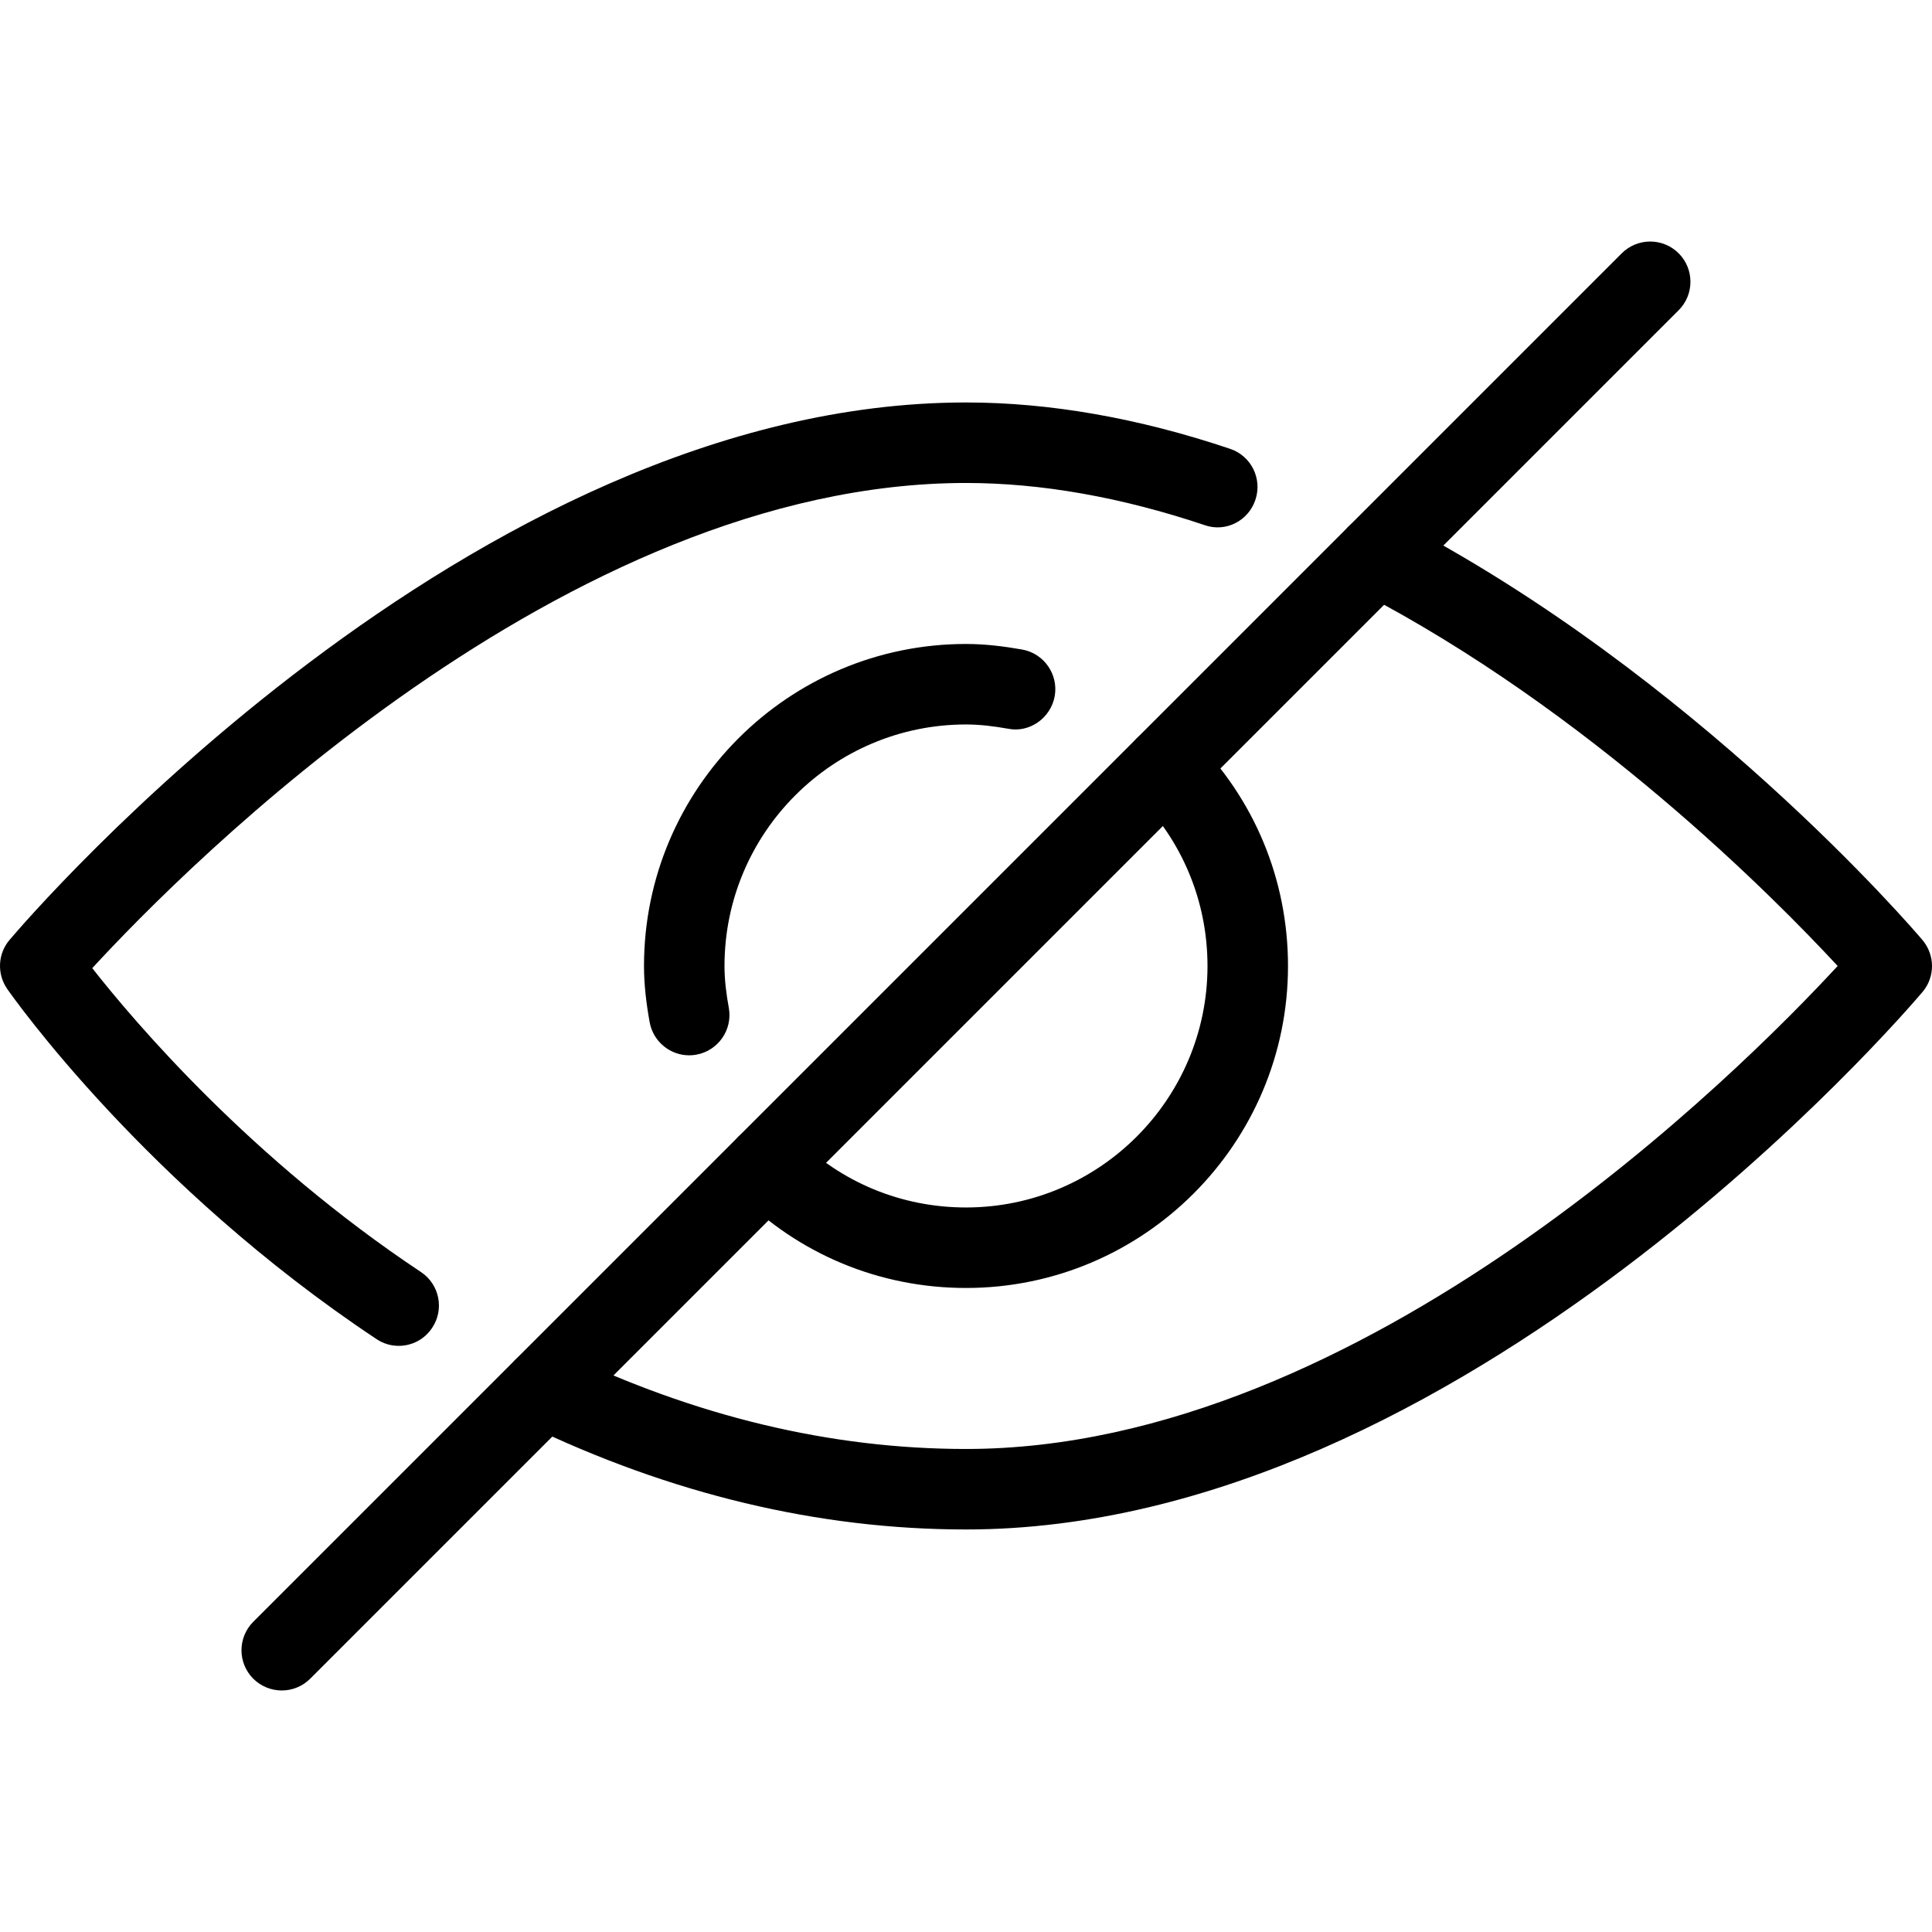
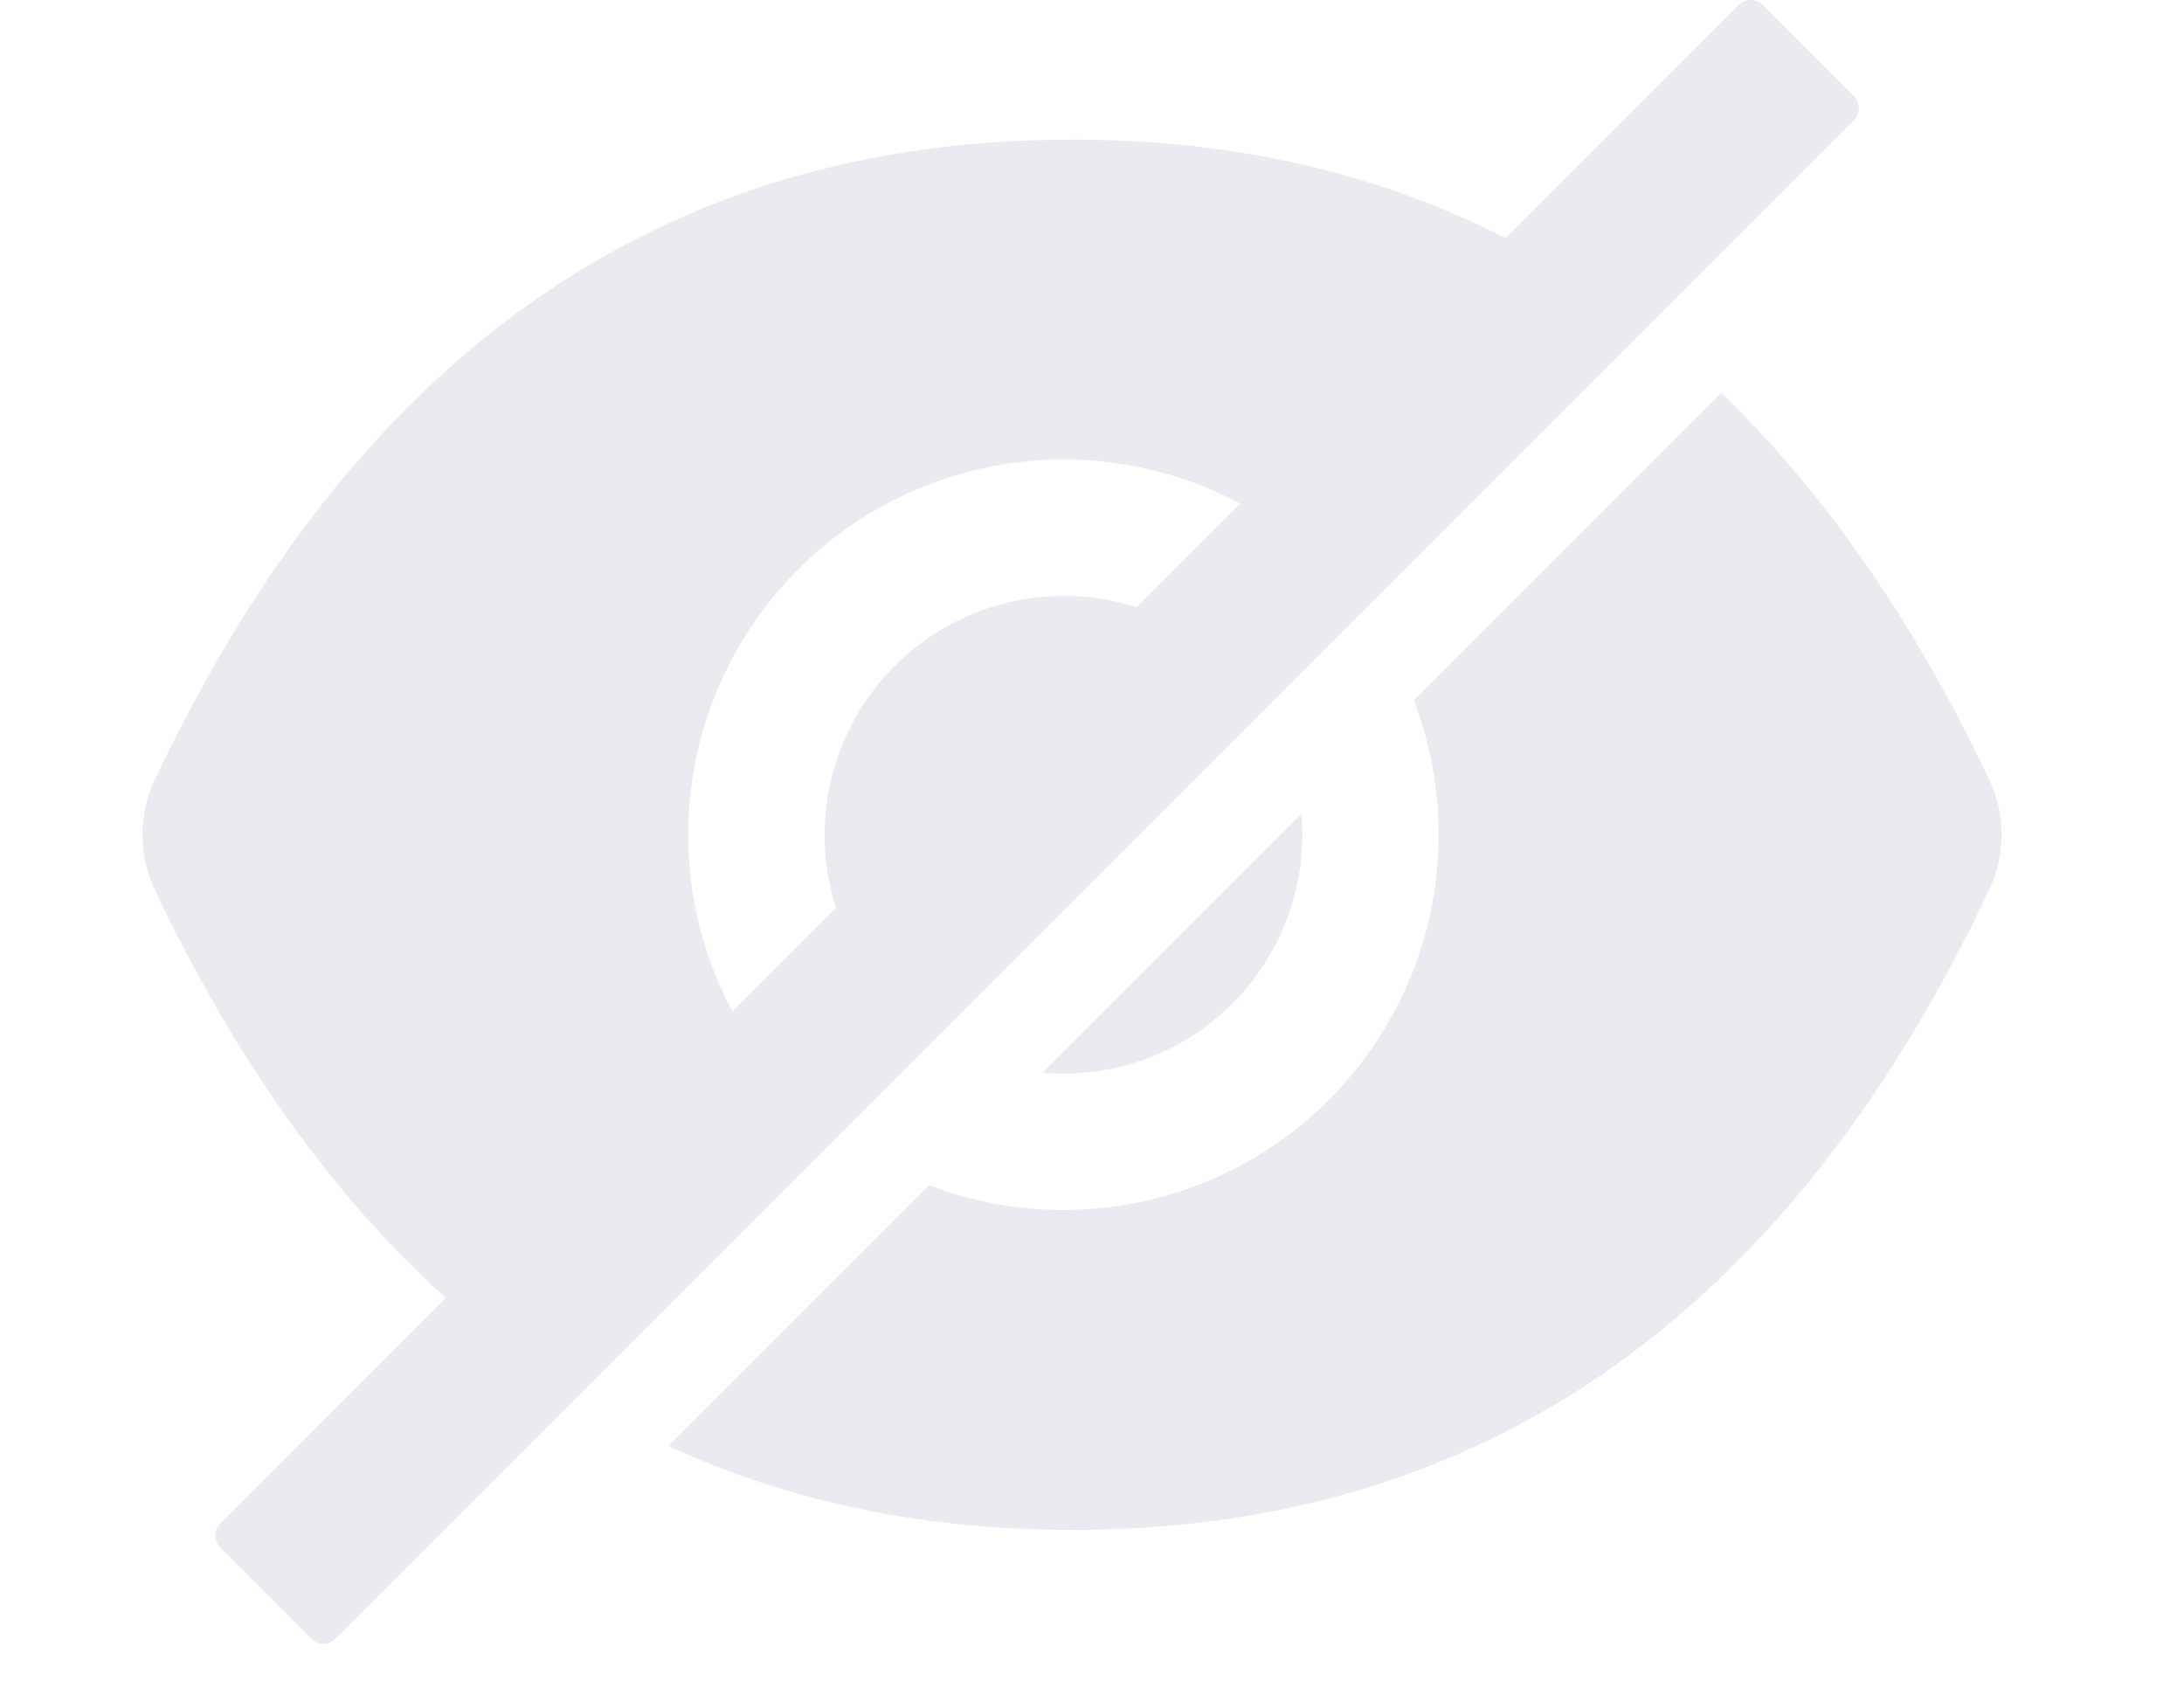
- <svg xmlns="http://www.w3.org/2000/svg" version="1.1" x="0px" y="0px" viewBox="0 0 512.001 512.001" style="enable-background:new 0 0 512.001 512.001;" xml:space="preserve">
-   <g>
-     <path d="M316.332,195.662c-4.16-4.16-10.923-4.16-15.083,0c-4.16,4.16-4.16,10.944,0,15.083    c12.075,12.075,18.752,28.139,18.752,45.248c0,35.285-28.715,64-64,64c-17.109,0-33.173-6.656-45.248-18.752    c-4.16-4.16-10.923-4.16-15.083,0c-4.16,4.139-4.16,10.923,0,15.083c16.085,16.128,37.525,25.003,60.331,25.003    c47.061,0,85.333-38.272,85.333-85.333C341.334,233.187,332.46,211.747,316.332,195.662z" />
-   </g>
-   <g>
-     <path d="M270.87,172.131c-4.843-0.853-9.792-1.472-14.869-1.472c-47.061,0-85.333,38.272-85.333,85.333    c0,5.077,0.619,10.027,1.493,14.869c0.917,5.163,5.419,8.811,10.475,8.811c0.619,0,1.237-0.043,1.877-0.171    c5.781-1.024,9.664-6.571,8.64-12.352c-0.661-3.627-1.152-7.317-1.152-11.157c0-35.285,28.715-64,64-64    c3.84,0,7.531,0.491,11.157,1.131c5.675,1.152,11.328-2.859,12.352-8.64C280.534,178.702,276.652,173.155,270.87,172.131z" />
-   </g>
-   <g>
-     <path d="M509.462,249.102c-2.411-2.859-60.117-70.208-139.712-111.445c-5.163-2.709-11.669-0.661-14.379,4.587    c-2.709,5.227-0.661,11.669,4.587,14.379c61.312,31.744,110.293,81.28,127.04,99.371c-25.429,27.541-125.504,128-230.997,128    c-35.797,0-71.872-8.64-107.264-25.707c-5.248-2.581-11.669-0.341-14.229,4.971c-2.581,5.291-0.341,11.669,4.971,14.229    c38.293,18.496,77.504,27.84,116.523,27.84c131.435,0,248.555-136.619,253.483-142.443    C512.854,258.915,512.833,253.091,509.462,249.102z" />
-   </g>
-   <g>
-     <path d="M325.996,118.947c-24.277-8.171-47.829-12.288-69.995-12.288c-131.435,0-248.555,136.619-253.483,142.443    c-3.115,3.669-3.371,9.003-0.597,12.992c1.472,2.112,36.736,52.181,97.856,92.779c1.813,1.216,3.84,1.792,5.888,1.792    c3.435,0,6.827-1.664,8.875-4.8c3.264-4.885,1.92-11.52-2.987-14.763c-44.885-29.845-75.605-65.877-87.104-80.533    c24.555-26.667,125.291-128.576,231.552-128.576c19.861,0,41.131,3.755,63.189,11.157c5.589,2.005,11.648-1.088,13.504-6.699    C334.572,126.862,331.585,120.825,325.996,118.947z" />
-   </g>
-   <g>
-     <path d="M444.865,67.128c-4.16-4.16-10.923-4.16-15.083,0L67.116,429.795c-4.16,4.16-4.16,10.923,0,15.083    c2.091,2.069,4.821,3.115,7.552,3.115c2.731,0,5.461-1.045,7.531-3.115L444.865,82.211    C449.025,78.051,449.025,71.288,444.865,67.128z" />
-   </g>
+ <svg xmlns="http://www.w3.org/2000/svg" width="26" height="20" viewBox="0 0 26 23" fill="none" class="visible-false-svg">
+   <path d="M12.61 14.696C13.477 14.696 14.308 14.352 14.921 13.739C15.534 13.126 15.879 12.294 15.879 11.427C15.879 11.331 15.874 11.236 15.866 11.143L12.325 14.684C12.419 14.692 12.514 14.696 12.61 14.696ZM23.431 1.314L22.184 0.068C22.14 0.025 22.081 0 22.019 0C21.957 0 21.898 0.025 21.854 0.068L18.663 3.26C16.902 2.361 14.924 1.911 12.726 1.911C7.116 1.911 2.93 4.833 0.169 10.677C0.058 10.912 0 11.168 0 11.428C0 11.688 0.058 11.945 0.169 12.18C1.272 14.504 2.601 16.367 4.154 17.768L1.066 20.855C1.023 20.899 0.998 20.959 0.998 21.02C0.998 21.082 1.023 21.142 1.066 21.186L2.313 22.432C2.356 22.475 2.416 22.5 2.478 22.5C2.54 22.5 2.599 22.475 2.643 22.432L23.431 1.645C23.453 1.623 23.47 1.597 23.482 1.569C23.493 1.54 23.499 1.51 23.499 1.479C23.499 1.449 23.493 1.418 23.482 1.39C23.47 1.362 23.453 1.336 23.431 1.314ZM7.472 11.427C7.472 10.54 7.702 9.667 8.139 8.895C8.576 8.123 9.206 7.477 9.967 7.021C10.728 6.564 11.594 6.313 12.481 6.291C13.368 6.268 14.246 6.476 15.029 6.894L13.61 8.313C13.037 8.13 12.425 8.108 11.841 8.25C11.257 8.391 10.723 8.691 10.299 9.116C9.873 9.541 9.574 10.075 9.432 10.659C9.291 11.243 9.313 11.855 9.496 12.427L8.077 13.846C7.679 13.102 7.471 12.271 7.472 11.427Z" fill="#EAEAF0" />
+   <path d="M25.284 10.674C24.256 8.51 23.033 6.745 21.615 5.38L17.407 9.588C17.762 10.515 17.841 11.525 17.634 12.496C17.427 13.467 16.943 14.357 16.241 15.059C15.539 15.761 14.649 16.244 13.678 16.451C12.708 16.658 11.698 16.58 10.771 16.225L7.202 19.794C8.857 20.56 10.699 20.943 12.726 20.943C18.337 20.943 22.523 18.021 25.284 12.177C25.395 11.942 25.453 11.685 25.453 11.425C25.453 11.165 25.395 10.909 25.284 10.674Z" fill="#EAEAF0" />
</svg>
